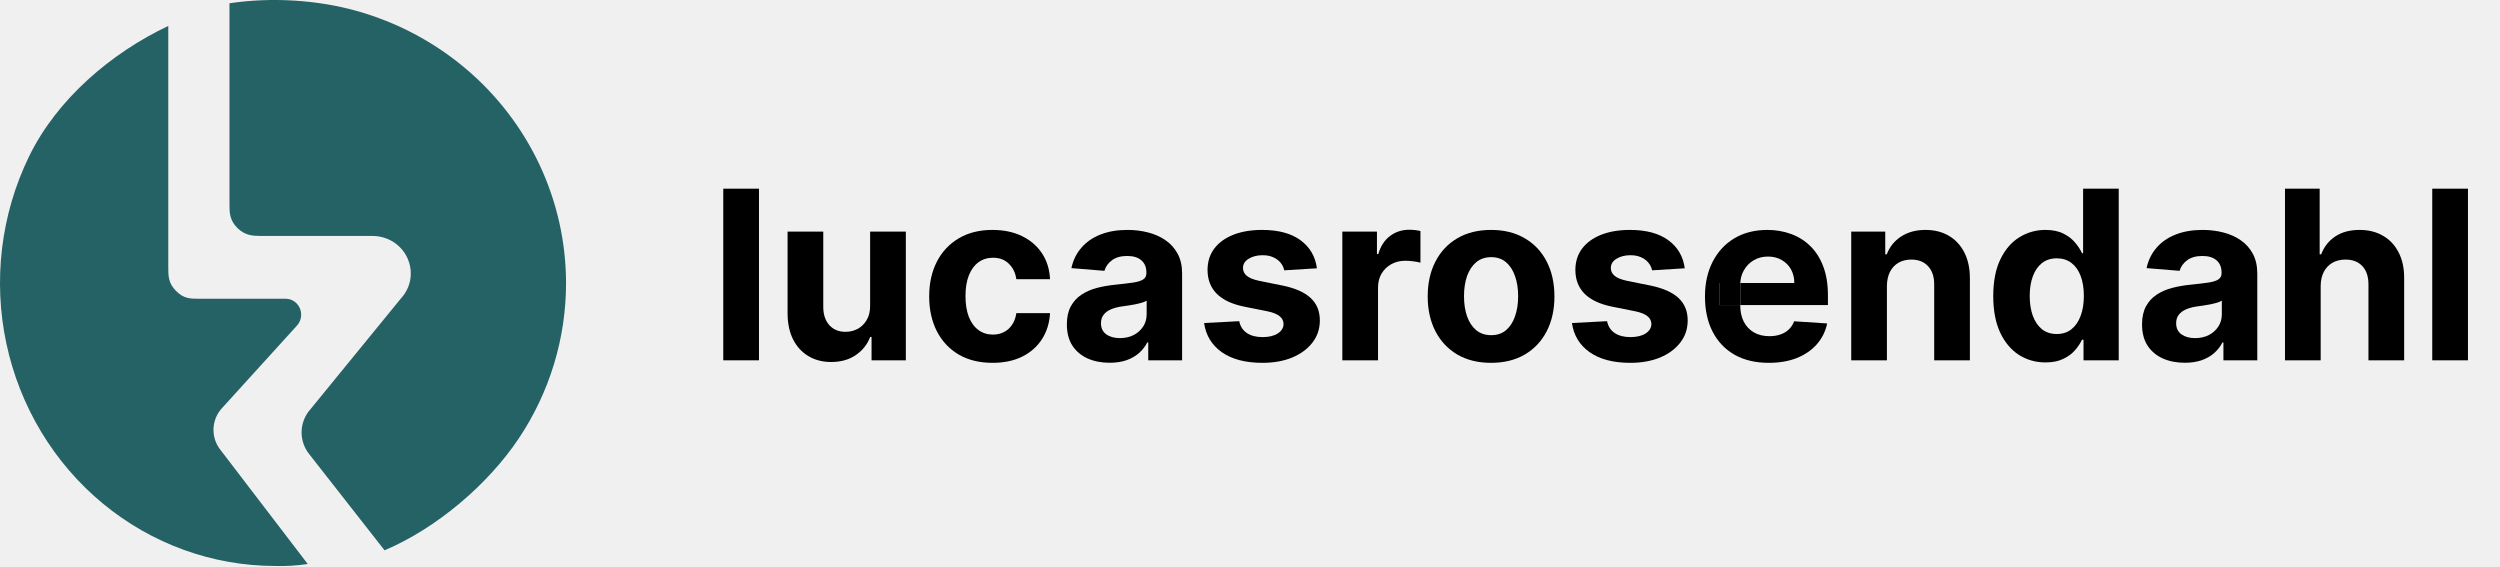
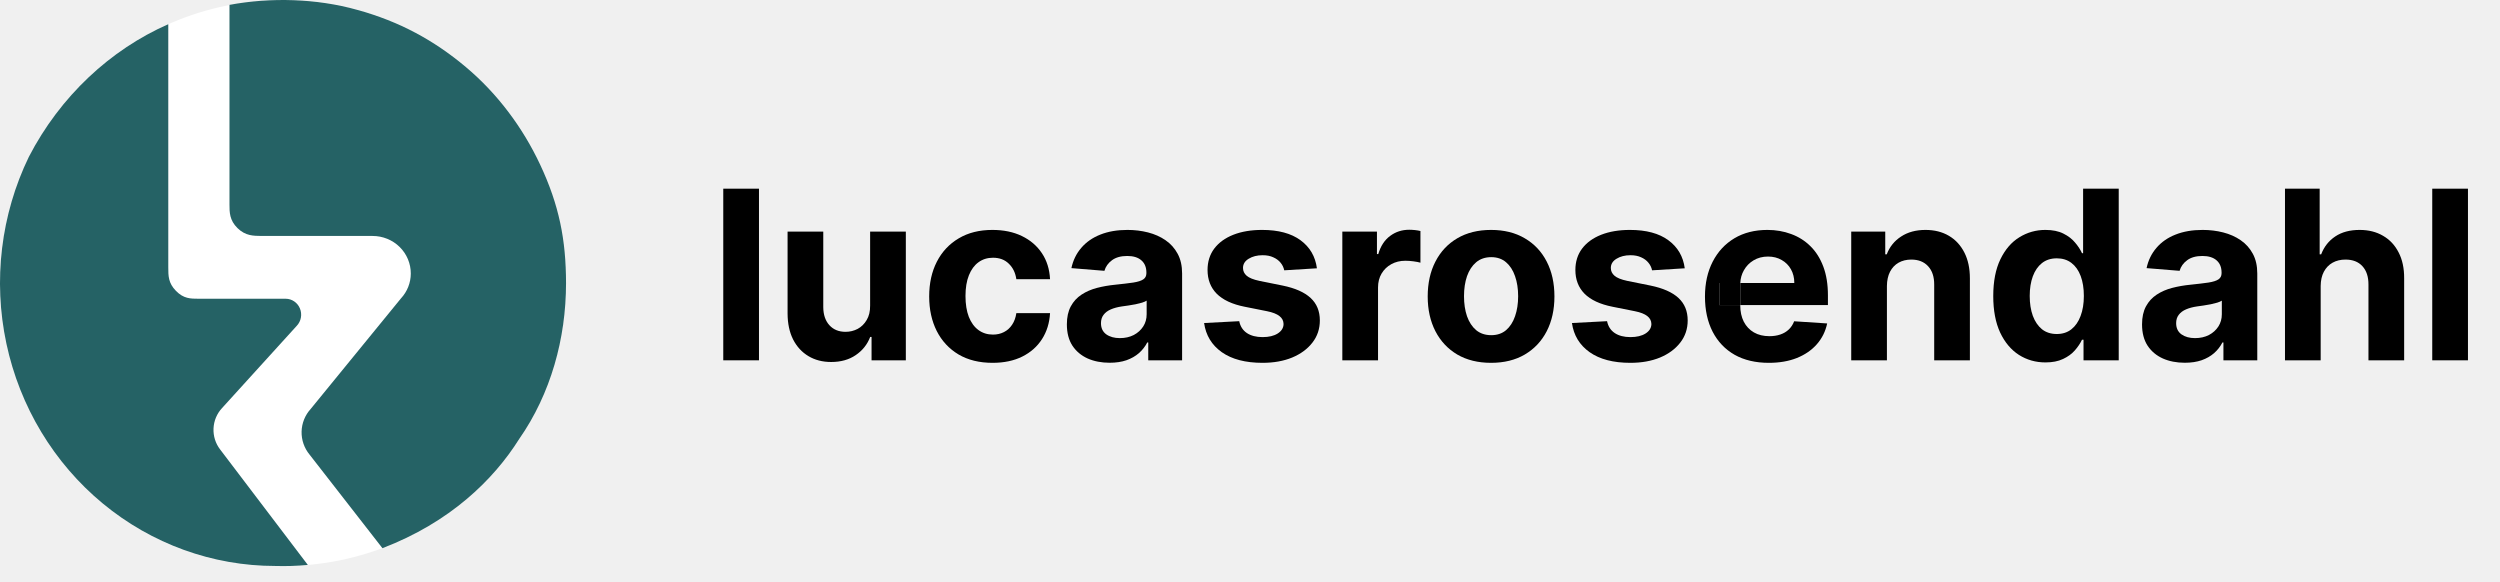
- <svg xmlns="http://www.w3.org/2000/svg" width="159" height="36" viewBox="0 0 159 36" fill="none">
+ <svg xmlns="http://www.w3.org/2000/svg" width="159" height="37" viewBox="0 0 159 37" fill="none">
  <path d="M48.271 12V22.916H46V12H48.271Z" fill="black" />
  <path d="M55.34 19.43V14.729H57.611V22.916H55.431V21.429H55.345C55.161 21.909 54.853 22.295 54.423 22.586C53.997 22.877 53.476 23.023 52.861 23.023C52.314 23.023 51.833 22.899 51.417 22.65C51.001 22.401 50.676 22.048 50.441 21.589C50.211 21.131 50.093 20.582 50.09 19.942V14.729H52.36V19.537C52.364 20.02 52.494 20.402 52.749 20.683C53.005 20.964 53.348 21.104 53.778 21.104C54.052 21.104 54.308 21.042 54.546 20.918C54.784 20.79 54.976 20.601 55.121 20.353C55.271 20.104 55.344 19.797 55.34 19.43Z" fill="black" />
  <path d="M63.126 23.076C62.288 23.076 61.566 22.899 60.962 22.543C60.362 22.184 59.9 21.687 59.576 21.051C59.256 20.415 59.096 19.683 59.096 18.855C59.096 18.016 59.258 17.281 59.582 16.648C59.908 16.012 60.372 15.516 60.973 15.161C61.573 14.802 62.288 14.623 63.116 14.623C63.83 14.623 64.455 14.752 64.992 15.012C65.528 15.271 65.953 15.635 66.266 16.104C66.579 16.573 66.751 17.124 66.783 17.757H64.64C64.58 17.348 64.42 17.019 64.16 16.771C63.904 16.518 63.569 16.392 63.153 16.392C62.801 16.392 62.494 16.488 62.231 16.68C61.971 16.868 61.769 17.144 61.623 17.506C61.477 17.869 61.405 18.308 61.405 18.823C61.405 19.345 61.476 19.789 61.618 20.155C61.764 20.521 61.968 20.8 62.231 20.992C62.494 21.184 62.801 21.28 63.153 21.28C63.412 21.28 63.645 21.227 63.851 21.12C64.061 21.014 64.233 20.859 64.368 20.656C64.507 20.45 64.597 20.203 64.64 19.916H66.783C66.747 20.541 66.577 21.092 66.271 21.568C65.969 22.041 65.552 22.41 65.019 22.677C64.486 22.943 63.855 23.076 63.126 23.076Z" fill="black" />
  <path d="M70.571 23.071C70.049 23.071 69.583 22.98 69.175 22.799C68.766 22.614 68.443 22.343 68.205 21.984C67.97 21.621 67.853 21.17 67.853 20.63C67.853 20.175 67.936 19.793 68.103 19.484C68.27 19.175 68.498 18.926 68.786 18.738C69.073 18.549 69.4 18.407 69.766 18.311C70.136 18.215 70.523 18.148 70.928 18.108C71.405 18.059 71.788 18.013 72.08 17.97C72.371 17.924 72.583 17.856 72.714 17.767C72.846 17.678 72.911 17.547 72.911 17.373V17.341C72.911 17.003 72.805 16.742 72.591 16.557C72.382 16.373 72.083 16.28 71.696 16.28C71.287 16.28 70.962 16.371 70.721 16.552C70.479 16.73 70.319 16.954 70.241 17.224L68.141 17.053C68.247 16.556 68.457 16.126 68.77 15.763C69.082 15.397 69.486 15.116 69.98 14.921C70.477 14.722 71.053 14.623 71.707 14.623C72.162 14.623 72.597 14.676 73.013 14.782C73.432 14.889 73.803 15.054 74.127 15.278C74.454 15.502 74.711 15.79 74.9 16.142C75.088 16.49 75.182 16.907 75.182 17.394V22.916H73.029V21.781H72.965C72.833 22.037 72.657 22.263 72.437 22.458C72.217 22.65 71.952 22.801 71.643 22.911C71.334 23.018 70.976 23.071 70.571 23.071ZM71.222 21.504C71.556 21.504 71.851 21.438 72.106 21.307C72.362 21.172 72.563 20.99 72.709 20.763C72.855 20.536 72.927 20.278 72.927 19.99V19.121C72.856 19.168 72.758 19.21 72.634 19.249C72.513 19.285 72.376 19.319 72.224 19.351C72.071 19.379 71.918 19.406 71.765 19.43C71.612 19.452 71.474 19.471 71.35 19.489C71.083 19.528 70.85 19.59 70.651 19.676C70.452 19.761 70.298 19.876 70.188 20.022C70.077 20.164 70.022 20.342 70.022 20.555C70.022 20.864 70.134 21.101 70.358 21.264C70.585 21.424 70.873 21.504 71.222 21.504Z" fill="black" />
  <path d="M83.756 17.064L81.677 17.192C81.641 17.014 81.565 16.854 81.448 16.712C81.331 16.566 81.176 16.451 80.984 16.366C80.796 16.277 80.57 16.232 80.307 16.232C79.955 16.232 79.659 16.307 79.417 16.456C79.175 16.602 79.055 16.797 79.055 17.043C79.055 17.238 79.133 17.403 79.289 17.538C79.445 17.673 79.714 17.782 80.094 17.863L81.576 18.162C82.372 18.325 82.965 18.588 83.356 18.951C83.747 19.313 83.942 19.789 83.942 20.379C83.942 20.916 83.784 21.387 83.468 21.792C83.155 22.197 82.725 22.513 82.178 22.741C81.634 22.964 81.007 23.076 80.296 23.076C79.213 23.076 78.349 22.851 77.706 22.399C77.066 21.945 76.691 21.326 76.581 20.544L78.815 20.427C78.882 20.758 79.046 21.01 79.305 21.184C79.564 21.355 79.897 21.44 80.302 21.44C80.7 21.44 81.02 21.364 81.261 21.211C81.506 21.054 81.631 20.854 81.634 20.608C81.631 20.402 81.544 20.233 81.373 20.102C81.203 19.967 80.94 19.864 80.584 19.793L79.166 19.51C78.367 19.351 77.772 19.073 77.381 18.679C76.993 18.284 76.8 17.782 76.8 17.17C76.8 16.645 76.942 16.191 77.226 15.811C77.514 15.431 77.917 15.138 78.436 14.932C78.959 14.726 79.57 14.623 80.27 14.623C81.304 14.623 82.118 14.841 82.711 15.278C83.308 15.715 83.656 16.31 83.756 17.064Z" fill="black" />
  <path d="M85.372 22.916V14.729H87.574V16.158H87.659C87.808 15.649 88.059 15.266 88.41 15.006C88.762 14.743 89.167 14.612 89.626 14.612C89.74 14.612 89.862 14.619 89.994 14.633C90.125 14.647 90.241 14.667 90.34 14.692V16.707C90.233 16.675 90.086 16.646 89.898 16.621C89.709 16.596 89.537 16.584 89.381 16.584C89.047 16.584 88.748 16.657 88.485 16.803C88.226 16.945 88.02 17.144 87.867 17.4C87.718 17.655 87.643 17.95 87.643 18.284V22.916H85.372Z" fill="black" />
  <path d="M94.832 23.076C94.004 23.076 93.288 22.901 92.684 22.549C92.084 22.193 91.62 21.699 91.293 21.067C90.966 20.431 90.802 19.693 90.802 18.855C90.802 18.009 90.966 17.27 91.293 16.637C91.62 16.001 92.084 15.507 92.684 15.155C93.288 14.8 94.004 14.623 94.832 14.623C95.66 14.623 96.374 14.8 96.975 15.155C97.579 15.507 98.045 16.001 98.371 16.637C98.698 17.27 98.862 18.009 98.862 18.855C98.862 19.693 98.698 20.431 98.371 21.067C98.045 21.699 97.579 22.193 96.975 22.549C96.374 22.901 95.66 23.076 94.832 23.076ZM94.843 21.317C95.219 21.317 95.534 21.211 95.786 20.998C96.039 20.781 96.229 20.486 96.357 20.113C96.488 19.74 96.554 19.315 96.554 18.839C96.554 18.363 96.488 17.938 96.357 17.565C96.229 17.192 96.039 16.897 95.786 16.68C95.534 16.463 95.219 16.355 94.843 16.355C94.463 16.355 94.143 16.463 93.883 16.68C93.627 16.897 93.434 17.192 93.302 17.565C93.174 17.938 93.111 18.363 93.111 18.839C93.111 19.315 93.174 19.74 93.302 20.113C93.434 20.486 93.627 20.781 93.883 20.998C94.143 21.211 94.463 21.317 94.843 21.317Z" fill="black" />
  <path d="M107.15 17.064L105.072 17.192C105.036 17.014 104.96 16.854 104.842 16.712C104.725 16.566 104.571 16.451 104.379 16.366C104.19 16.277 103.965 16.232 103.702 16.232C103.35 16.232 103.053 16.307 102.812 16.456C102.57 16.602 102.449 16.797 102.449 17.043C102.449 17.238 102.527 17.403 102.684 17.538C102.84 17.673 103.108 17.782 103.489 17.863L104.97 18.162C105.766 18.325 106.36 18.588 106.751 18.951C107.142 19.313 107.337 19.789 107.337 20.379C107.337 20.916 107.179 21.387 106.863 21.792C106.55 22.197 106.12 22.513 105.573 22.741C105.029 22.964 104.402 23.076 103.691 23.076C102.607 23.076 101.744 22.851 101.101 22.399C100.461 21.945 100.086 21.326 99.976 20.544L102.209 20.427C102.277 20.758 102.44 21.01 102.7 21.184C102.959 21.355 103.291 21.44 103.696 21.44C104.094 21.44 104.414 21.364 104.656 21.211C104.901 21.054 105.025 20.854 105.029 20.608C105.025 20.402 104.938 20.233 104.768 20.102C104.597 19.967 104.334 19.864 103.979 19.793L102.561 19.51C101.762 19.351 101.166 19.073 100.775 18.679C100.388 18.284 100.194 17.782 100.194 17.17C100.194 16.645 100.337 16.191 100.621 15.811C100.909 15.431 101.312 15.138 101.831 14.932C102.353 14.726 102.964 14.623 103.664 14.623C104.699 14.623 105.512 14.841 106.106 15.278C106.703 15.715 107.051 16.31 107.15 17.064Z" fill="black" />
  <path d="M120.008 18.183V22.916H117.738V14.729H119.902V16.174H119.998C120.179 15.697 120.483 15.321 120.909 15.044C121.336 14.763 121.853 14.623 122.46 14.623C123.029 14.623 123.525 14.747 123.948 14.996C124.37 15.244 124.699 15.6 124.934 16.062C125.168 16.52 125.285 17.067 125.285 17.703V22.916H123.015V18.108C123.018 17.608 122.89 17.217 122.631 16.936C122.372 16.652 122.014 16.509 121.56 16.509C121.254 16.509 120.984 16.575 120.749 16.707C120.518 16.838 120.337 17.03 120.206 17.282C120.078 17.531 120.012 17.831 120.008 18.183Z" fill="black" />
  <path d="M130.092 23.05C129.47 23.05 128.907 22.89 128.402 22.57C127.901 22.247 127.503 21.772 127.208 21.147C126.917 20.518 126.771 19.747 126.771 18.833C126.771 17.895 126.922 17.115 127.224 16.493C127.526 15.868 127.928 15.401 128.429 15.092C128.934 14.779 129.486 14.623 130.087 14.623C130.545 14.623 130.927 14.701 131.233 14.857C131.542 15.01 131.791 15.202 131.979 15.433C132.171 15.66 132.317 15.884 132.416 16.104H132.485V12H134.751V22.916H132.512V21.605H132.416C132.309 21.833 132.158 22.058 131.963 22.282C131.771 22.503 131.521 22.686 131.211 22.831C130.906 22.977 130.533 23.05 130.092 23.05ZM130.812 21.243C131.178 21.243 131.487 21.143 131.739 20.944C131.995 20.742 132.19 20.459 132.325 20.097C132.464 19.734 132.533 19.31 132.533 18.823C132.533 18.336 132.466 17.913 132.331 17.554C132.196 17.195 132 16.918 131.744 16.723C131.489 16.527 131.178 16.43 130.812 16.43C130.439 16.43 130.124 16.531 129.868 16.733C129.612 16.936 129.419 17.217 129.287 17.576C129.156 17.934 129.09 18.35 129.09 18.823C129.09 19.299 129.156 19.72 129.287 20.086C129.422 20.448 129.616 20.733 129.868 20.939C130.124 21.142 130.439 21.243 130.812 21.243Z" fill="black" />
  <path d="M138.952 23.071C138.43 23.071 137.964 22.98 137.556 22.799C137.147 22.614 136.824 22.343 136.586 21.984C136.351 21.621 136.234 21.17 136.234 20.63C136.234 20.175 136.317 19.793 136.484 19.484C136.651 19.175 136.879 18.926 137.167 18.738C137.455 18.549 137.781 18.407 138.147 18.311C138.517 18.215 138.904 18.148 139.309 18.108C139.786 18.059 140.169 18.013 140.461 17.97C140.752 17.924 140.964 17.856 141.095 17.767C141.227 17.678 141.292 17.547 141.292 17.373V17.341C141.292 17.003 141.186 16.742 140.973 16.557C140.763 16.373 140.464 16.28 140.077 16.28C139.668 16.28 139.343 16.371 139.102 16.552C138.86 16.73 138.7 16.954 138.622 17.224L136.522 17.053C136.628 16.556 136.838 16.126 137.151 15.763C137.463 15.397 137.867 15.116 138.361 14.921C138.858 14.722 139.434 14.623 140.088 14.623C140.543 14.623 140.978 14.676 141.394 14.782C141.813 14.889 142.184 15.054 142.508 15.278C142.835 15.502 143.092 15.79 143.281 16.142C143.469 16.49 143.563 16.907 143.563 17.394V22.916H141.41V21.781H141.346C141.214 22.037 141.038 22.263 140.818 22.458C140.598 22.65 140.333 22.801 140.024 22.911C139.715 23.018 139.357 23.071 138.952 23.071ZM139.603 21.504C139.937 21.504 140.232 21.438 140.487 21.307C140.743 21.172 140.944 20.99 141.09 20.763C141.235 20.536 141.308 20.278 141.308 19.99V19.121C141.237 19.168 141.14 19.21 141.015 19.249C140.894 19.285 140.758 19.319 140.605 19.351C140.452 19.379 140.299 19.406 140.146 19.43C139.994 19.452 139.855 19.471 139.731 19.489C139.464 19.528 139.231 19.59 139.032 19.676C138.833 19.761 138.679 19.876 138.569 20.022C138.458 20.164 138.403 20.342 138.403 20.555C138.403 20.864 138.515 21.101 138.739 21.264C138.967 21.424 139.254 21.504 139.603 21.504Z" fill="black" />
  <path d="M147.595 18.183V22.916H145.325V12H147.531V16.174H147.627C147.812 15.69 148.111 15.312 148.523 15.038C148.935 14.761 149.452 14.623 150.074 14.623C150.643 14.623 151.138 14.747 151.561 14.996C151.988 15.241 152.318 15.594 152.553 16.056C152.791 16.515 152.908 17.064 152.904 17.703V22.916H150.634V18.108C150.637 17.604 150.509 17.211 150.25 16.93C149.994 16.65 149.635 16.509 149.173 16.509C148.864 16.509 148.59 16.575 148.352 16.707C148.118 16.838 147.933 17.03 147.798 17.282C147.666 17.531 147.599 17.831 147.595 18.183Z" fill="black" />
  <path d="M156.962 12V22.916H154.691V12H156.962Z" fill="black" />
  <path fill-rule="evenodd" clip-rule="evenodd" d="M110.323 22.565C110.931 22.906 111.656 23.076 112.498 23.076C113.173 23.076 113.768 22.973 114.284 22.767C114.803 22.558 115.225 22.266 115.552 21.893C115.883 21.516 116.101 21.076 116.208 20.571L114.108 20.433C114.03 20.639 113.916 20.813 113.767 20.955C113.617 21.097 113.438 21.204 113.228 21.275C113.019 21.346 112.788 21.381 112.535 21.381C112.155 21.381 111.826 21.301 111.549 21.142C111.272 20.982 111.057 20.754 110.904 20.459C110.755 20.164 110.68 19.814 110.68 19.409V19.404H116.256V18.78C116.256 18.084 116.158 17.476 115.963 16.957C115.767 16.435 115.494 16.001 115.142 15.657C114.794 15.312 114.385 15.054 113.916 14.884C113.45 14.71 112.948 14.623 112.407 14.623C111.604 14.623 110.904 14.8 110.307 15.155C109.714 15.511 109.254 16.007 108.927 16.643C108.6 17.279 108.436 18.018 108.436 18.86C108.436 19.724 108.6 20.472 108.927 21.104C109.254 21.733 109.719 22.22 110.323 22.565ZM110.683 17.997H114.118C114.118 17.67 114.047 17.38 113.905 17.128C113.763 16.875 113.566 16.678 113.314 16.536C113.065 16.39 112.775 16.317 112.445 16.317C112.1 16.317 111.794 16.398 111.528 16.557C111.265 16.714 111.059 16.925 110.91 17.192C110.772 17.434 110.696 17.703 110.683 17.997ZM110.68 18.071V19.404H109.343V17.997H110.683C110.681 18.021 110.681 18.046 110.68 18.071Z" fill="black" />
  <path d="M109.343 17.997V19.404H110.68V18.071C110.681 18.046 110.681 18.021 110.683 17.997H109.343Z" fill="black" />
-   <path d="M14 28.585L19.573 35.871C18.891 35.974 18.202 36.015 17.513 35.996C13.52 35.995 9.646 34.593 6.535 32.02C3.423 29.447 1.261 25.859 0.406 21.85C-0.449 17.841 0.055 13.652 1.834 9.978C3.613 6.304 7.075 3.365 10.703 1.649V17C10.703 17.553 10.703 17.998 11.189 18.498C11.676 18.998 12.11 18.999 12.649 19H18.169C18.362 19 18.551 19.059 18.712 19.169C18.873 19.278 18.999 19.434 19.075 19.617C19.151 19.799 19.172 20.001 19.138 20.196C19.103 20.391 19.014 20.572 18.88 20.715L14.12 25.956C13.794 26.305 13.602 26.764 13.58 27.247C13.558 27.731 13.707 28.206 14 28.585Z" fill="#256265" />
-   <path d="M36 18.006C36.001 21.522 34.953 24.961 32.985 27.899C31.017 30.837 27.747 33.606 24.458 35L19.691 28.916C19.348 28.501 19.168 27.979 19.181 27.445C19.195 26.91 19.403 26.398 19.767 26L25.5 18.979C25.902 18.548 26.125 17.985 26.126 17.401C26.128 17.087 26.066 16.775 25.944 16.484C25.823 16.194 25.644 15.929 25.418 15.707C25.192 15.484 24.923 15.308 24.627 15.188C24.331 15.068 24.014 15.006 23.694 15.007H16.633C16.123 15 15.614 15.007 15.104 14.507C14.595 14.007 14.595 13.5 14.595 13.006V0.208C17.209 -0.185 20.139 -0.02 22.683 0.694C25.227 1.407 27.583 2.651 29.591 4.341C31.6 6.032 33.212 8.128 34.318 10.486C35.424 12.845 35.998 15.41 36 18.006Z" fill="#256265" />
+   <circle cx="18" cy="18" r="18" fill="white" />
+   <path d="M14 28.585L19.578 35.93C18.863 35.996 18.202 36.015 17.513 35.996C13.52 35.995 9.646 34.593 6.535 32.02C3.423 29.447 1.261 25.859 0.406 21.85C-0.449 17.841 0.055 13.652 1.834 9.978C3.828 6.121 7.02 3.156 10.703 1.539V17C10.703 17.553 10.703 17.998 11.189 18.498C11.676 18.998 12.11 18.999 12.649 19H18.169C18.362 19 18.551 19.059 18.712 19.169C18.873 19.278 18.999 19.434 19.075 19.617C19.151 19.799 19.172 20.001 19.138 20.196C19.103 20.391 19.014 20.572 18.88 20.715L14.12 25.956C13.794 26.305 13.602 26.764 13.58 27.247C13.558 27.731 13.707 28.206 14 28.585Z" fill="#256265" />
+   <path d="M36 18.006C36.001 21.522 35.031 25.038 33.02 27.922C31.38 30.525 28.621 33.219 24.323 34.865L19.691 28.916C19.348 28.501 19.168 27.979 19.181 27.445C19.195 26.91 19.403 26.398 19.767 26L25.5 18.979C25.902 18.548 26.125 17.985 26.126 17.401C26.128 17.087 26.066 16.775 25.944 16.484C25.823 16.194 25.644 15.929 25.418 15.707C25.192 15.484 24.923 15.308 24.627 15.188C24.331 15.068 24.014 15.006 23.694 15.007H16.633C16.124 15 15.614 15.007 15.104 14.507C14.595 14.007 14.595 13.5 14.595 13.006L14.595 0.309C17.23 -0.183 20.156 -0.092 22.699 0.621C25.406 1.359 27.629 2.579 29.637 4.27C31.645 5.96 33.245 8.106 34.352 10.465C35.562 13.045 35.998 15.259 36 18.006Z" fill="#256265" />
</svg>
